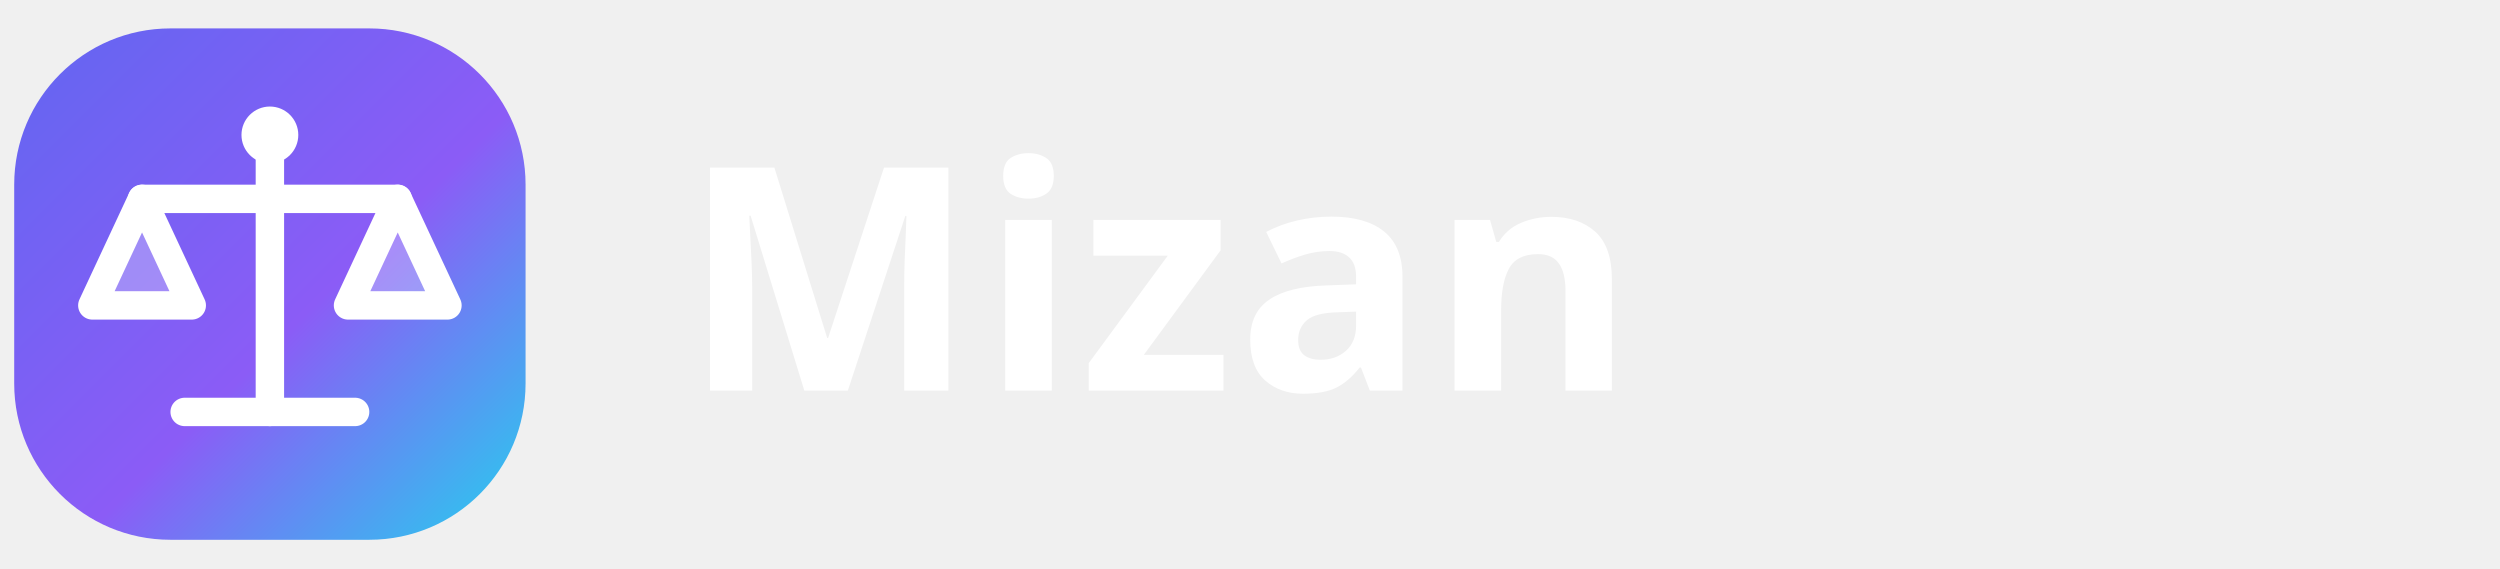
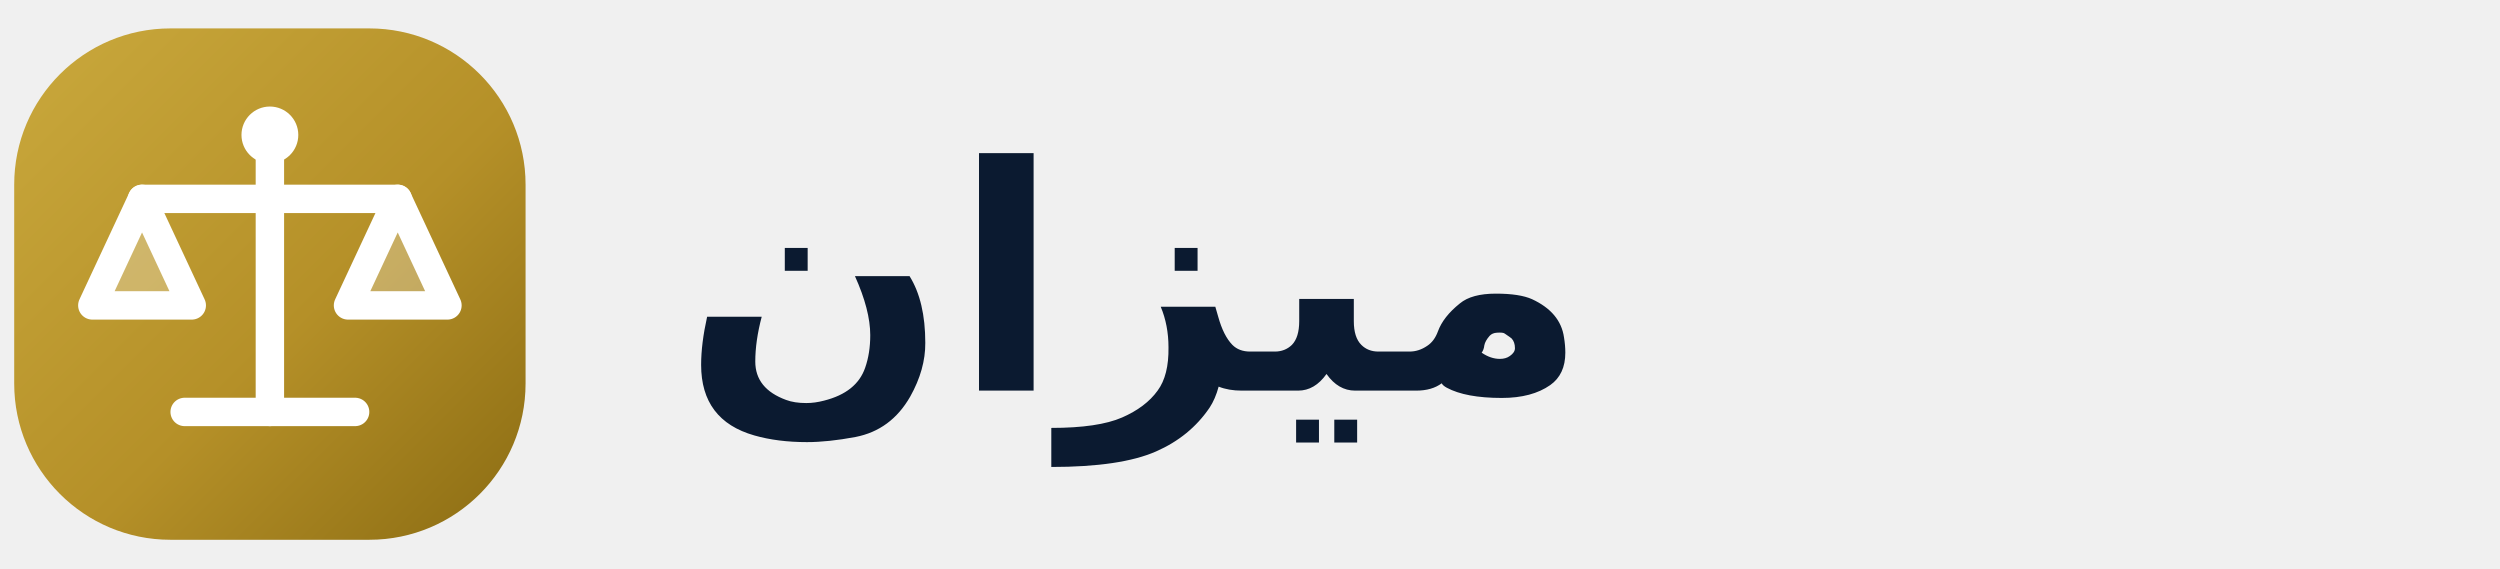
<svg xmlns="http://www.w3.org/2000/svg" width="176" height="40" viewBox="0 0 176 40" fill="none">
  <defs>
    <linearGradient id="mzMark" x1="2" y1="2" x2="38" y2="38" gradientUnits="userSpaceOnUse">
-       <stop stop-color="#6366F1" />
-       <stop offset="0.55" stop-color="#8B5CF6" />
-       <stop offset="1" stop-color="#22D3EE" />
+       <stop stop-color="#C9A83C" />
+       <stop offset="0.55" stop-color="#B59028" />
+       <stop offset="1" stop-color="#8A6B12" />
    </linearGradient>
  </defs>
  <rect x="1" y="2" width="36" height="36" rx="11" fill="url(#mzMark)" />
  <g stroke="#FFFFFF" stroke-width="2" stroke-linecap="round" stroke-linejoin="round" fill="none">
    <path d="M19 9.5 V29" />
    <path d="M10 14 H28" />
    <path d="M13 29 H25" />
    <path d="M10 14 L6.5 21.5 H13.5 Z" fill="rgba(255,255,255,0.28)" />
    <path d="M28 14 L24.5 21.5 H31.5 Z" fill="rgba(255,255,255,0.28)" />
  </g>
  <circle cx="19" cy="9.5" r="2" fill="#FFFFFF" />
-   <text x="48" y="27.5" font-family="Cairo, 'Segoe UI', system-ui, sans-serif" font-size="22" font-weight="800" letter-spacing="0.3" fill="#FFFFFF">Mizan</text>
+   <text x="48" y="27.5" font-family="Cairo, 'Segoe UI', system-ui, sans-serif" font-size="22" font-weight="800" letter-spacing="0.3" fill="#0B1A30">ميزان</text>
</svg>
